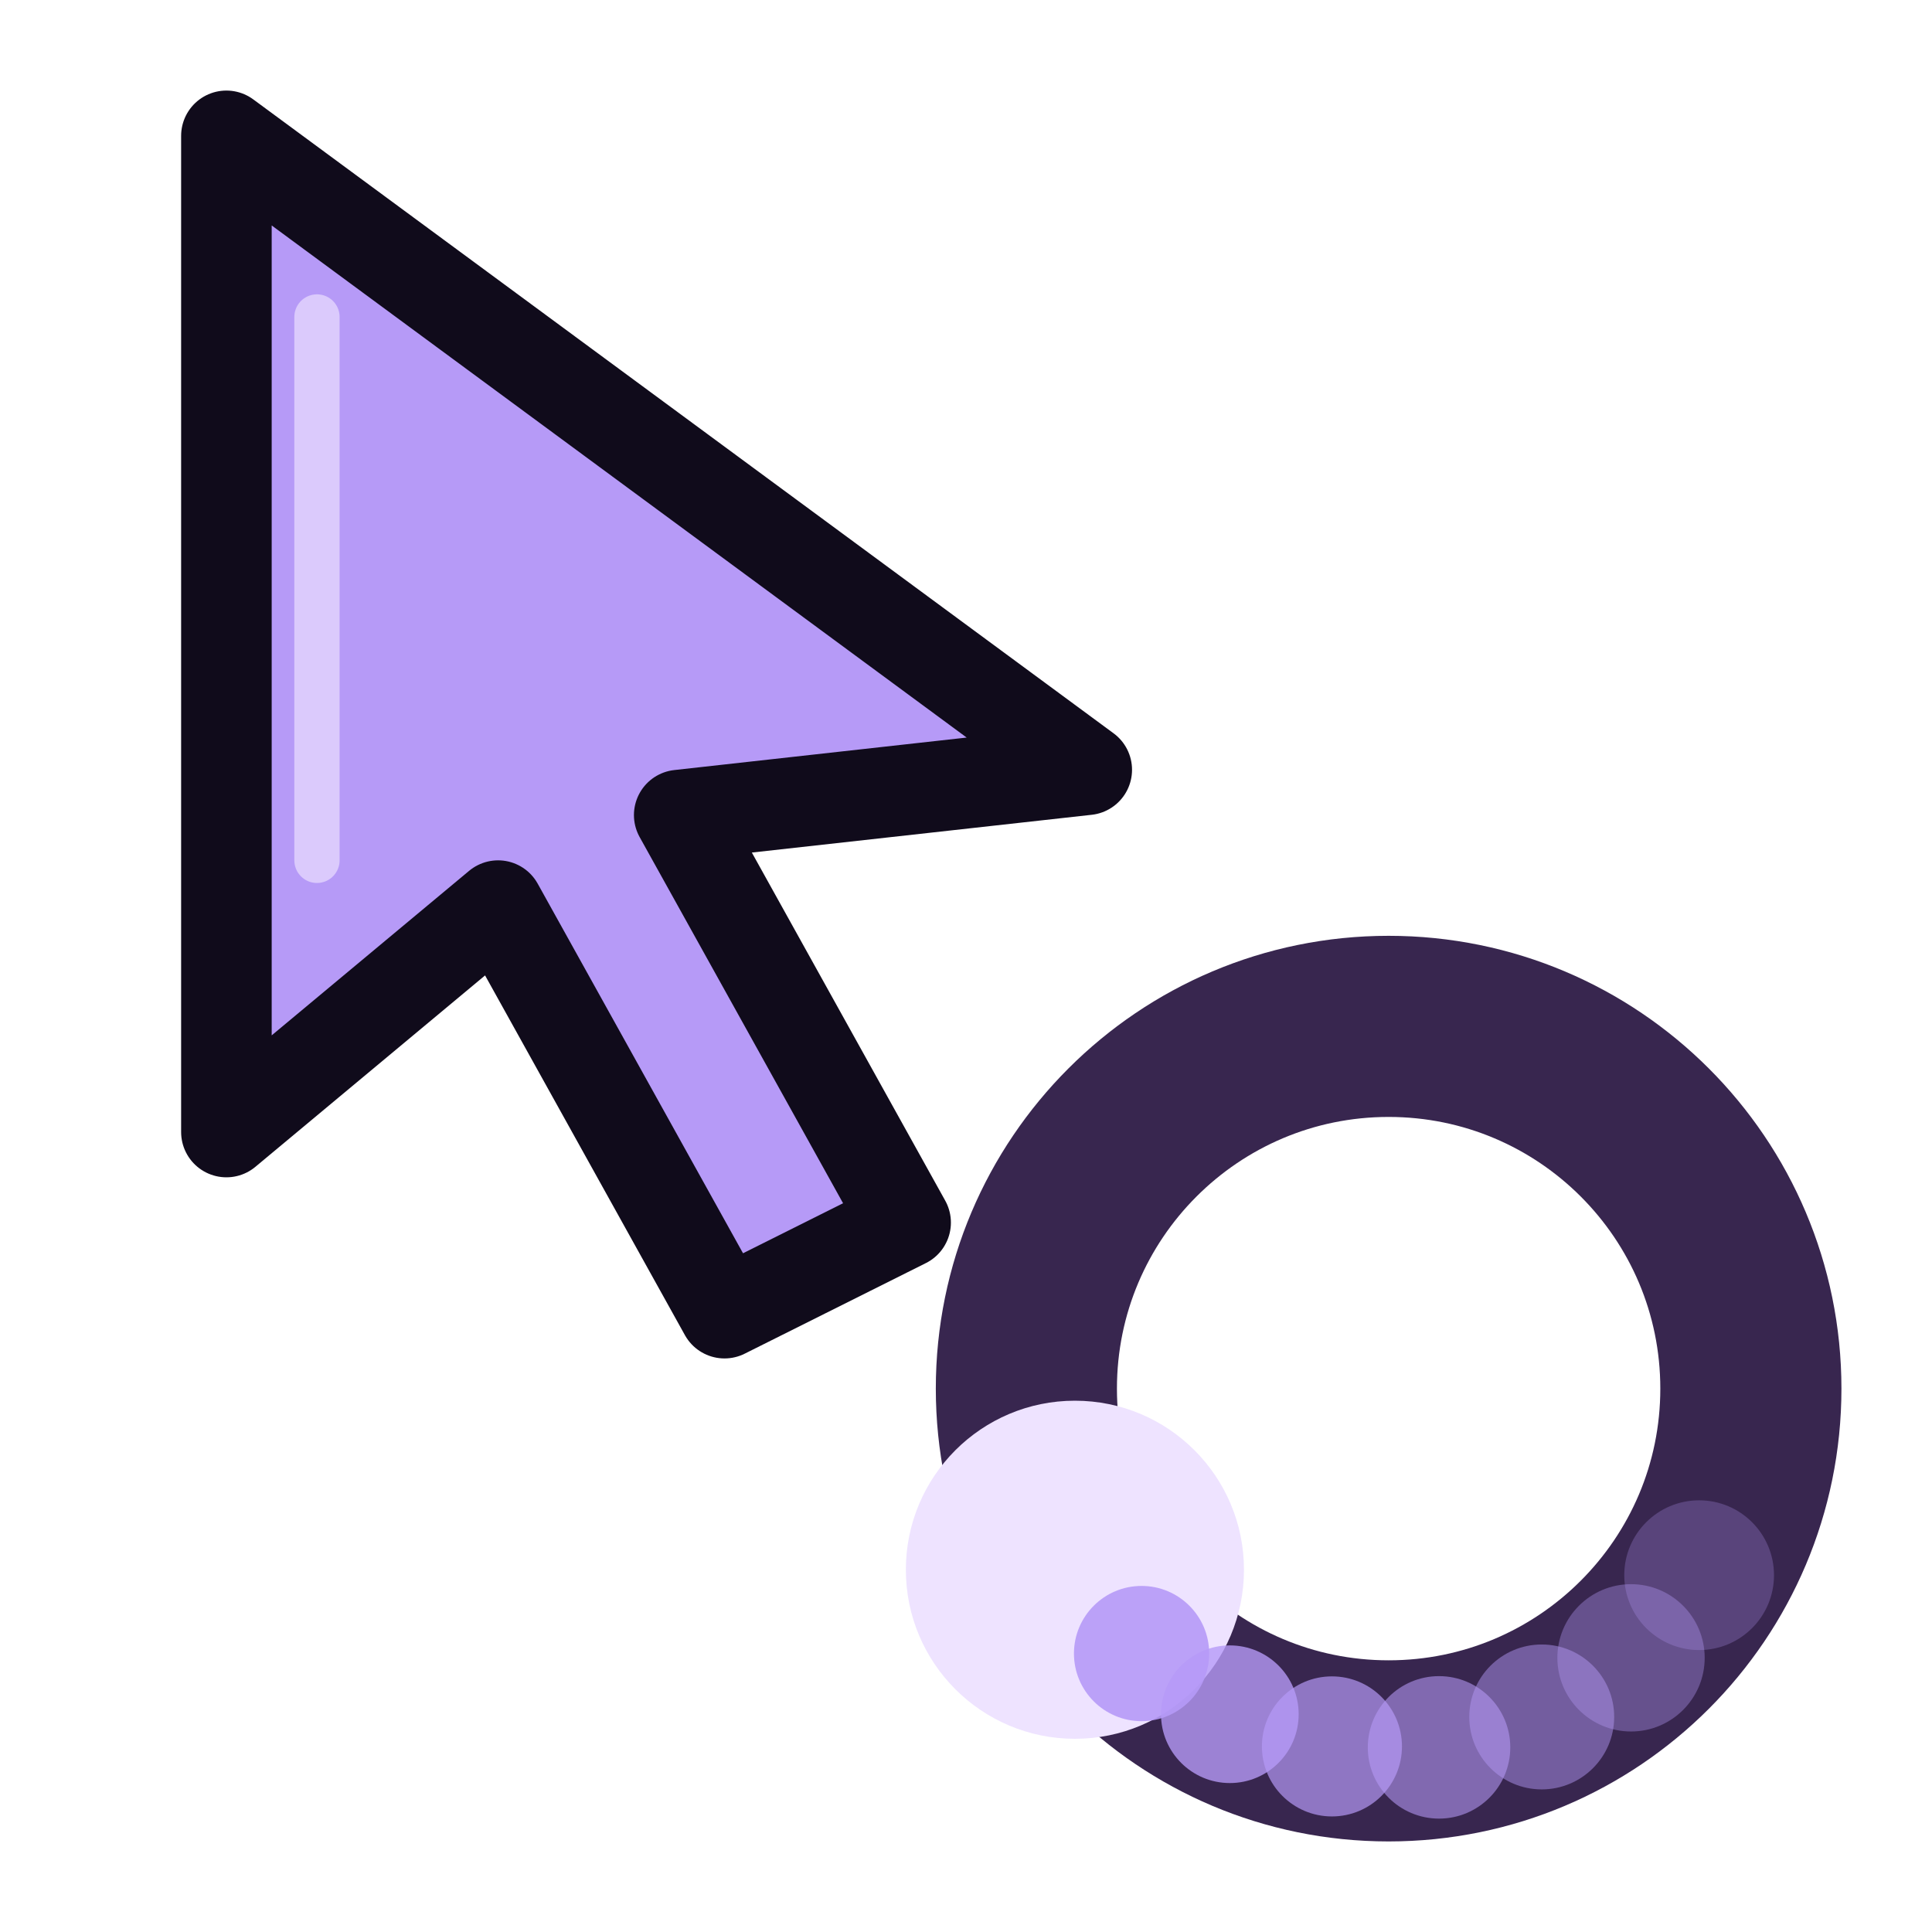
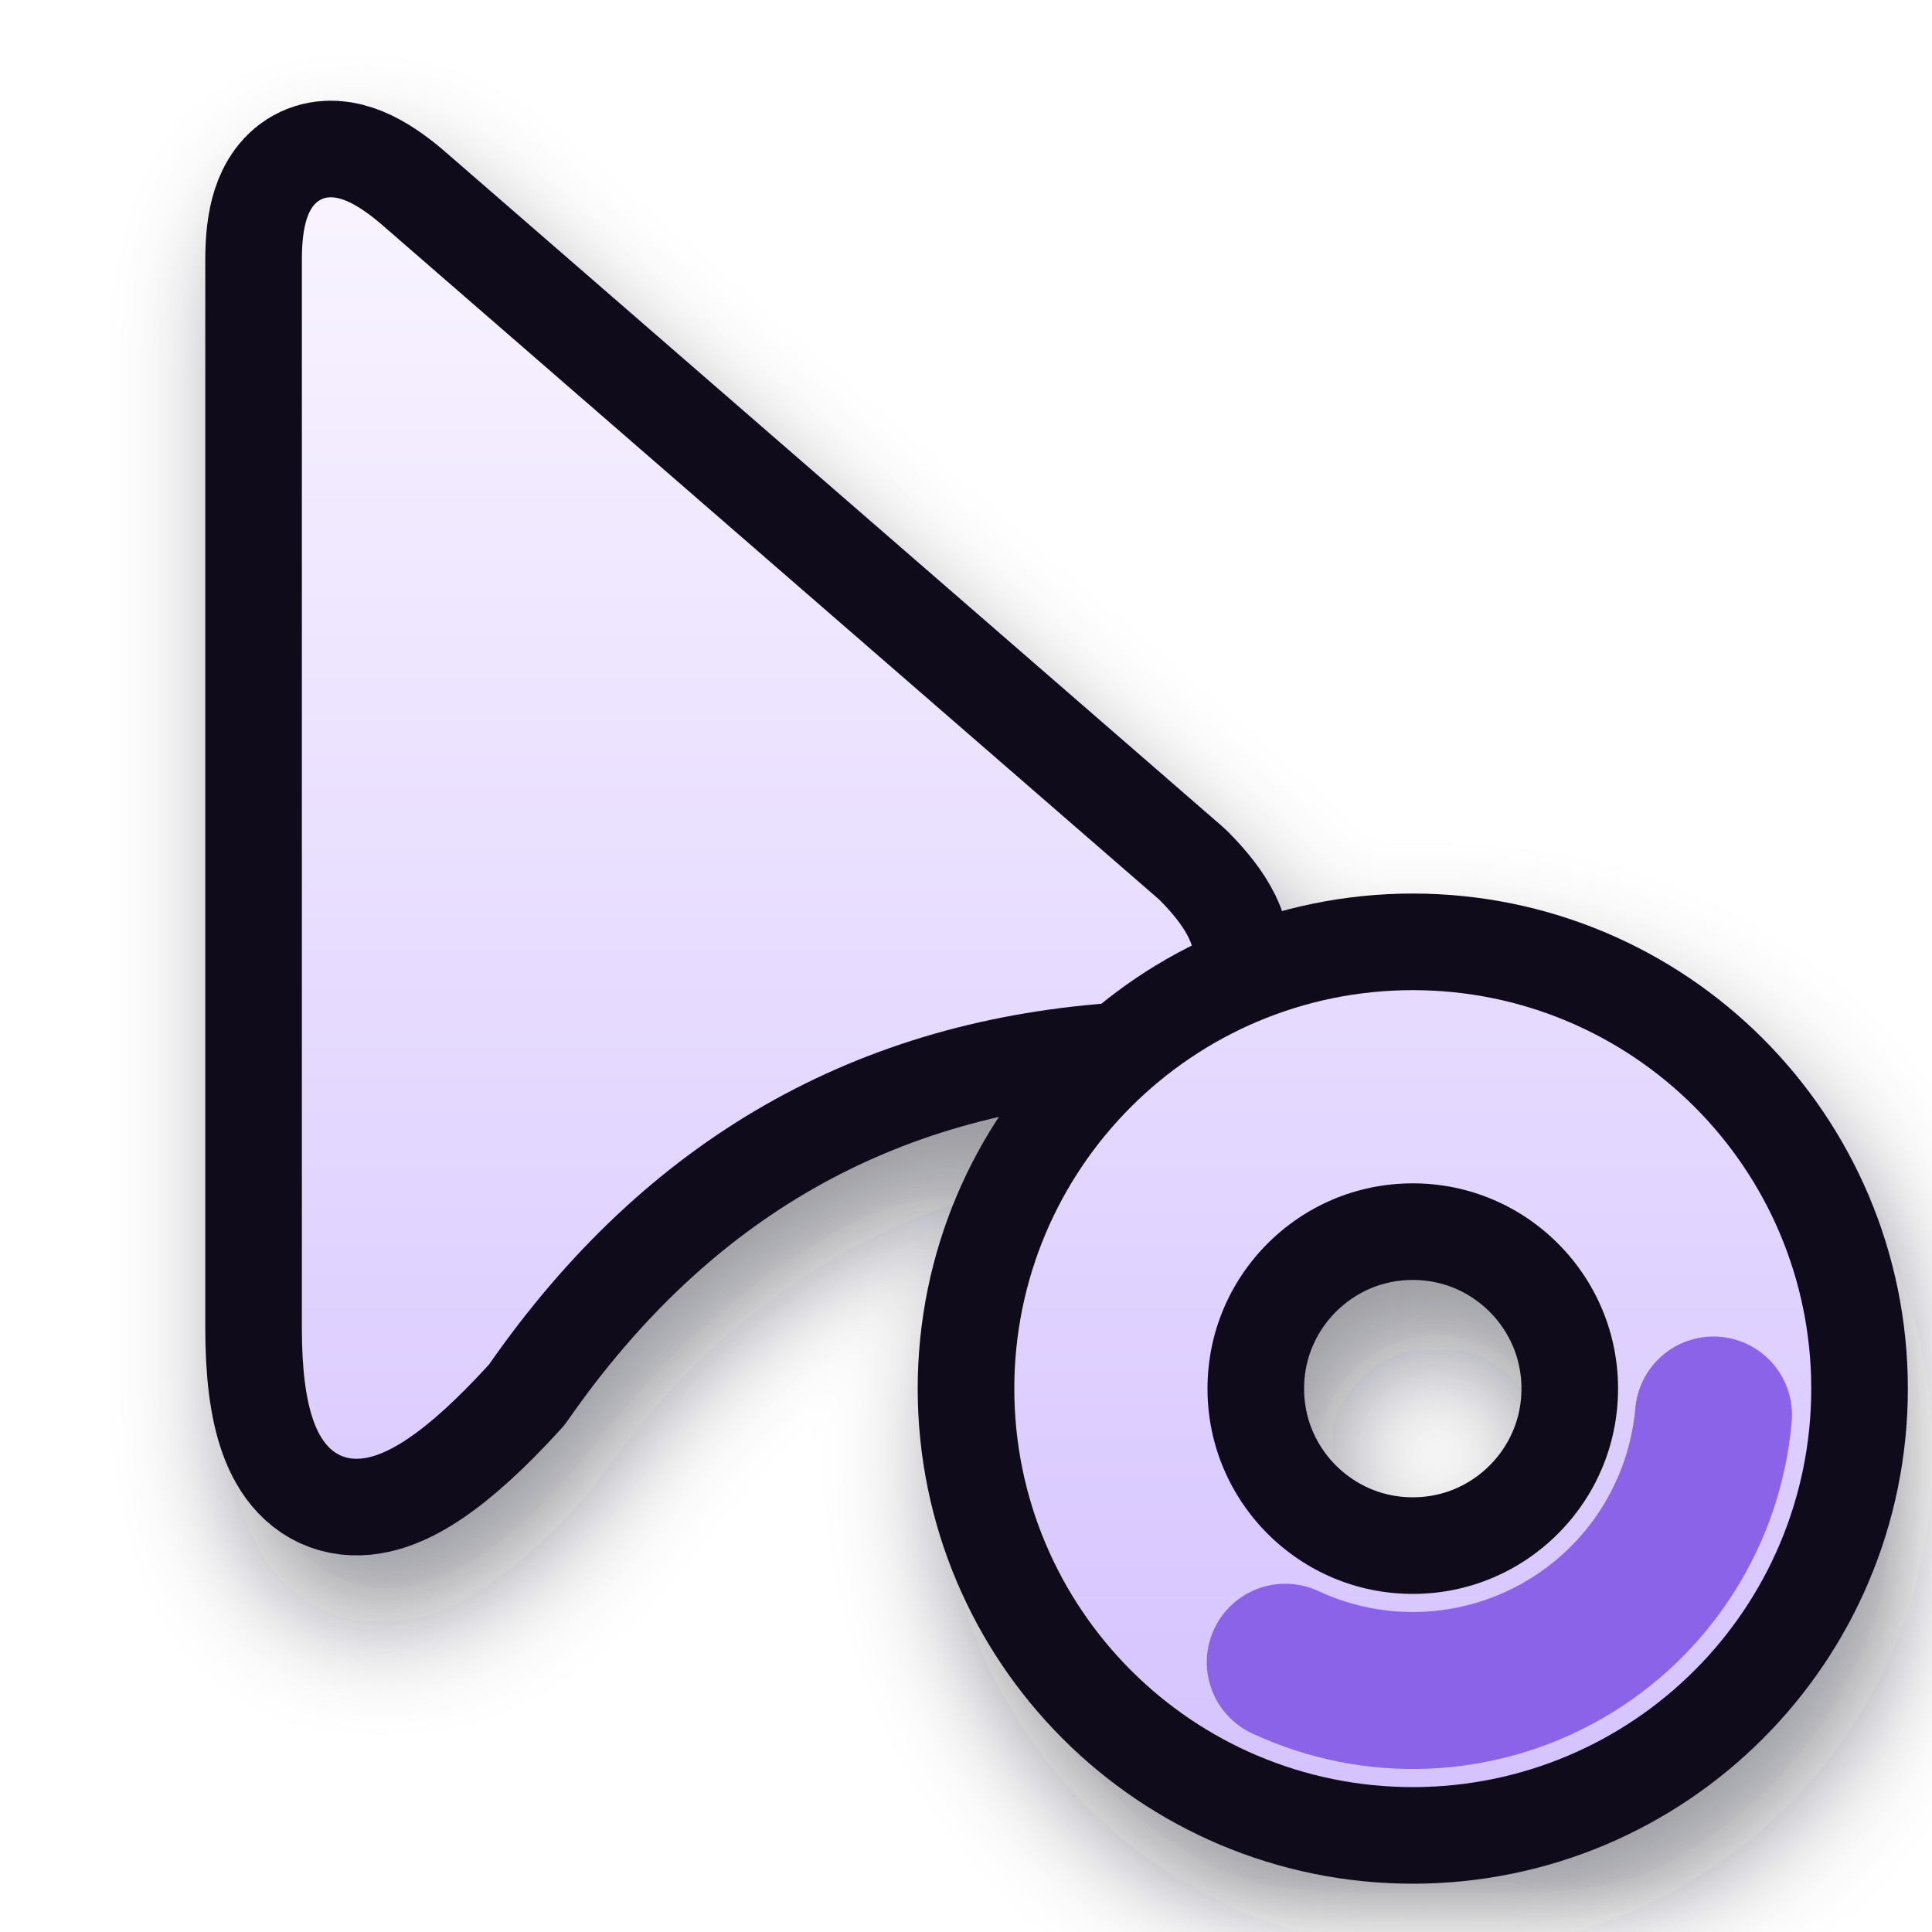
<svg xmlns="http://www.w3.org/2000/svg" width="32" height="32" viewBox="0 0 32 32">
-   <g stroke="#100b1b" stroke-width="2" stroke-linejoin="round" stroke-linecap="round" fill="#b69af7">
-     <g transform="scale(.75)">
-       <path d="M5 3 L5 25 L11 20 L16 29 L20 27 L15 18 L24 17 Z" />
-       <path d="M7 7 L7 19" fill="none" stroke="#eee3ff" stroke-width="1" opacity=".65" />
-     </g>
-     <circle cx="23" cy="23" r="6" fill="none" stroke="#38264f" stroke-width="3" />
-     <circle cx="17.804" cy="26.000" r="2.8" fill="#eee3ff" stroke="none" opacity="1.000" />
-     <circle cx="18.908" cy="27.388" r="1.12" fill="#b69af7" stroke="none" opacity="0.895" />
-     <circle cx="20.370" cy="28.393" r="1.14" fill="#b69af7" stroke="none" opacity="0.790" />
-     <circle cx="22.061" cy="28.926" r="1.16" fill="#b69af7" stroke="none" opacity="0.685" />
-     <circle cx="23.835" cy="28.942" r="1.18" fill="#b69af7" stroke="none" opacity="0.580" />
-     <circle cx="25.536" cy="28.438" r="1.2" fill="#b69af7" stroke="none" opacity="0.475" />
-     <circle cx="27.015" cy="27.459" r="1.22" fill="#b69af7" stroke="none" opacity="0.370" />
-     <circle cx="28.143" cy="26.090" r="1.24" fill="#b69af7" stroke="none" opacity="0.265" />
+   <defs>
+     <linearGradient id="body" gradientUnits="userSpaceOnUse" x1="0" y1="2" x2="0" y2="30">
+       <stop offset="0" stop-color="#faf6ff" />
+       <stop offset="1" stop-color="#d4c2ff" />
+     </linearGradient>
+     <filter id="shadow" x="-30%" y="-30%" width="160%" height="160%">
+       <feGaussianBlur stdDeviation=".9" />
+     </filter>
+   </defs>
+   <g filter="url(#shadow)" opacity=".42" transform="translate(.4 1.1)">
+     <path d="M5 4.3 Q5 2.6 6.3 3.7 L19.2 14.9 Q20.6 16.3 18.6 16.6 Q12 17 8.1 22.6 Q5 26 5 22 Z" fill="#100b1b" stroke="#100b1b" stroke-width="3.2" />
+     <circle cx="23.4" cy="23" r="5" fill="none" stroke="#100b1b" stroke-width="6.4" />
+   </g>
+   <g stroke-linejoin="round" stroke-linecap="round">
+     <path d="M5 4.3 Q5 2.6 6.3 3.7 L19.2 14.9 Q20.6 16.3 18.6 16.6 Q12 17 8.1 22.6 Q5 26 5 22 Z" fill="#100b1b" stroke="#100b1b" stroke-width="3.2" />
+     <path d="M5 4.3 Q5 2.6 6.3 3.7 L19.2 14.9 Q20.6 16.3 18.6 16.6 Q12 17 8.1 22.6 Q5 26 5 22 Z" fill="url(#body)" />
+     <circle cx="23.4" cy="23" r="5" fill="none" stroke="#100b1b" stroke-width="6.4" />
+     <circle cx="23.4" cy="23" r="5" fill="none" stroke="url(#body)" stroke-width="3.2" />
+     <path d="M28.381 23.437 A5 5 0 0 1 21.288 27.532" fill="none" stroke="#8a63e8" stroke-width="2.6" />
  </g>
</svg>
